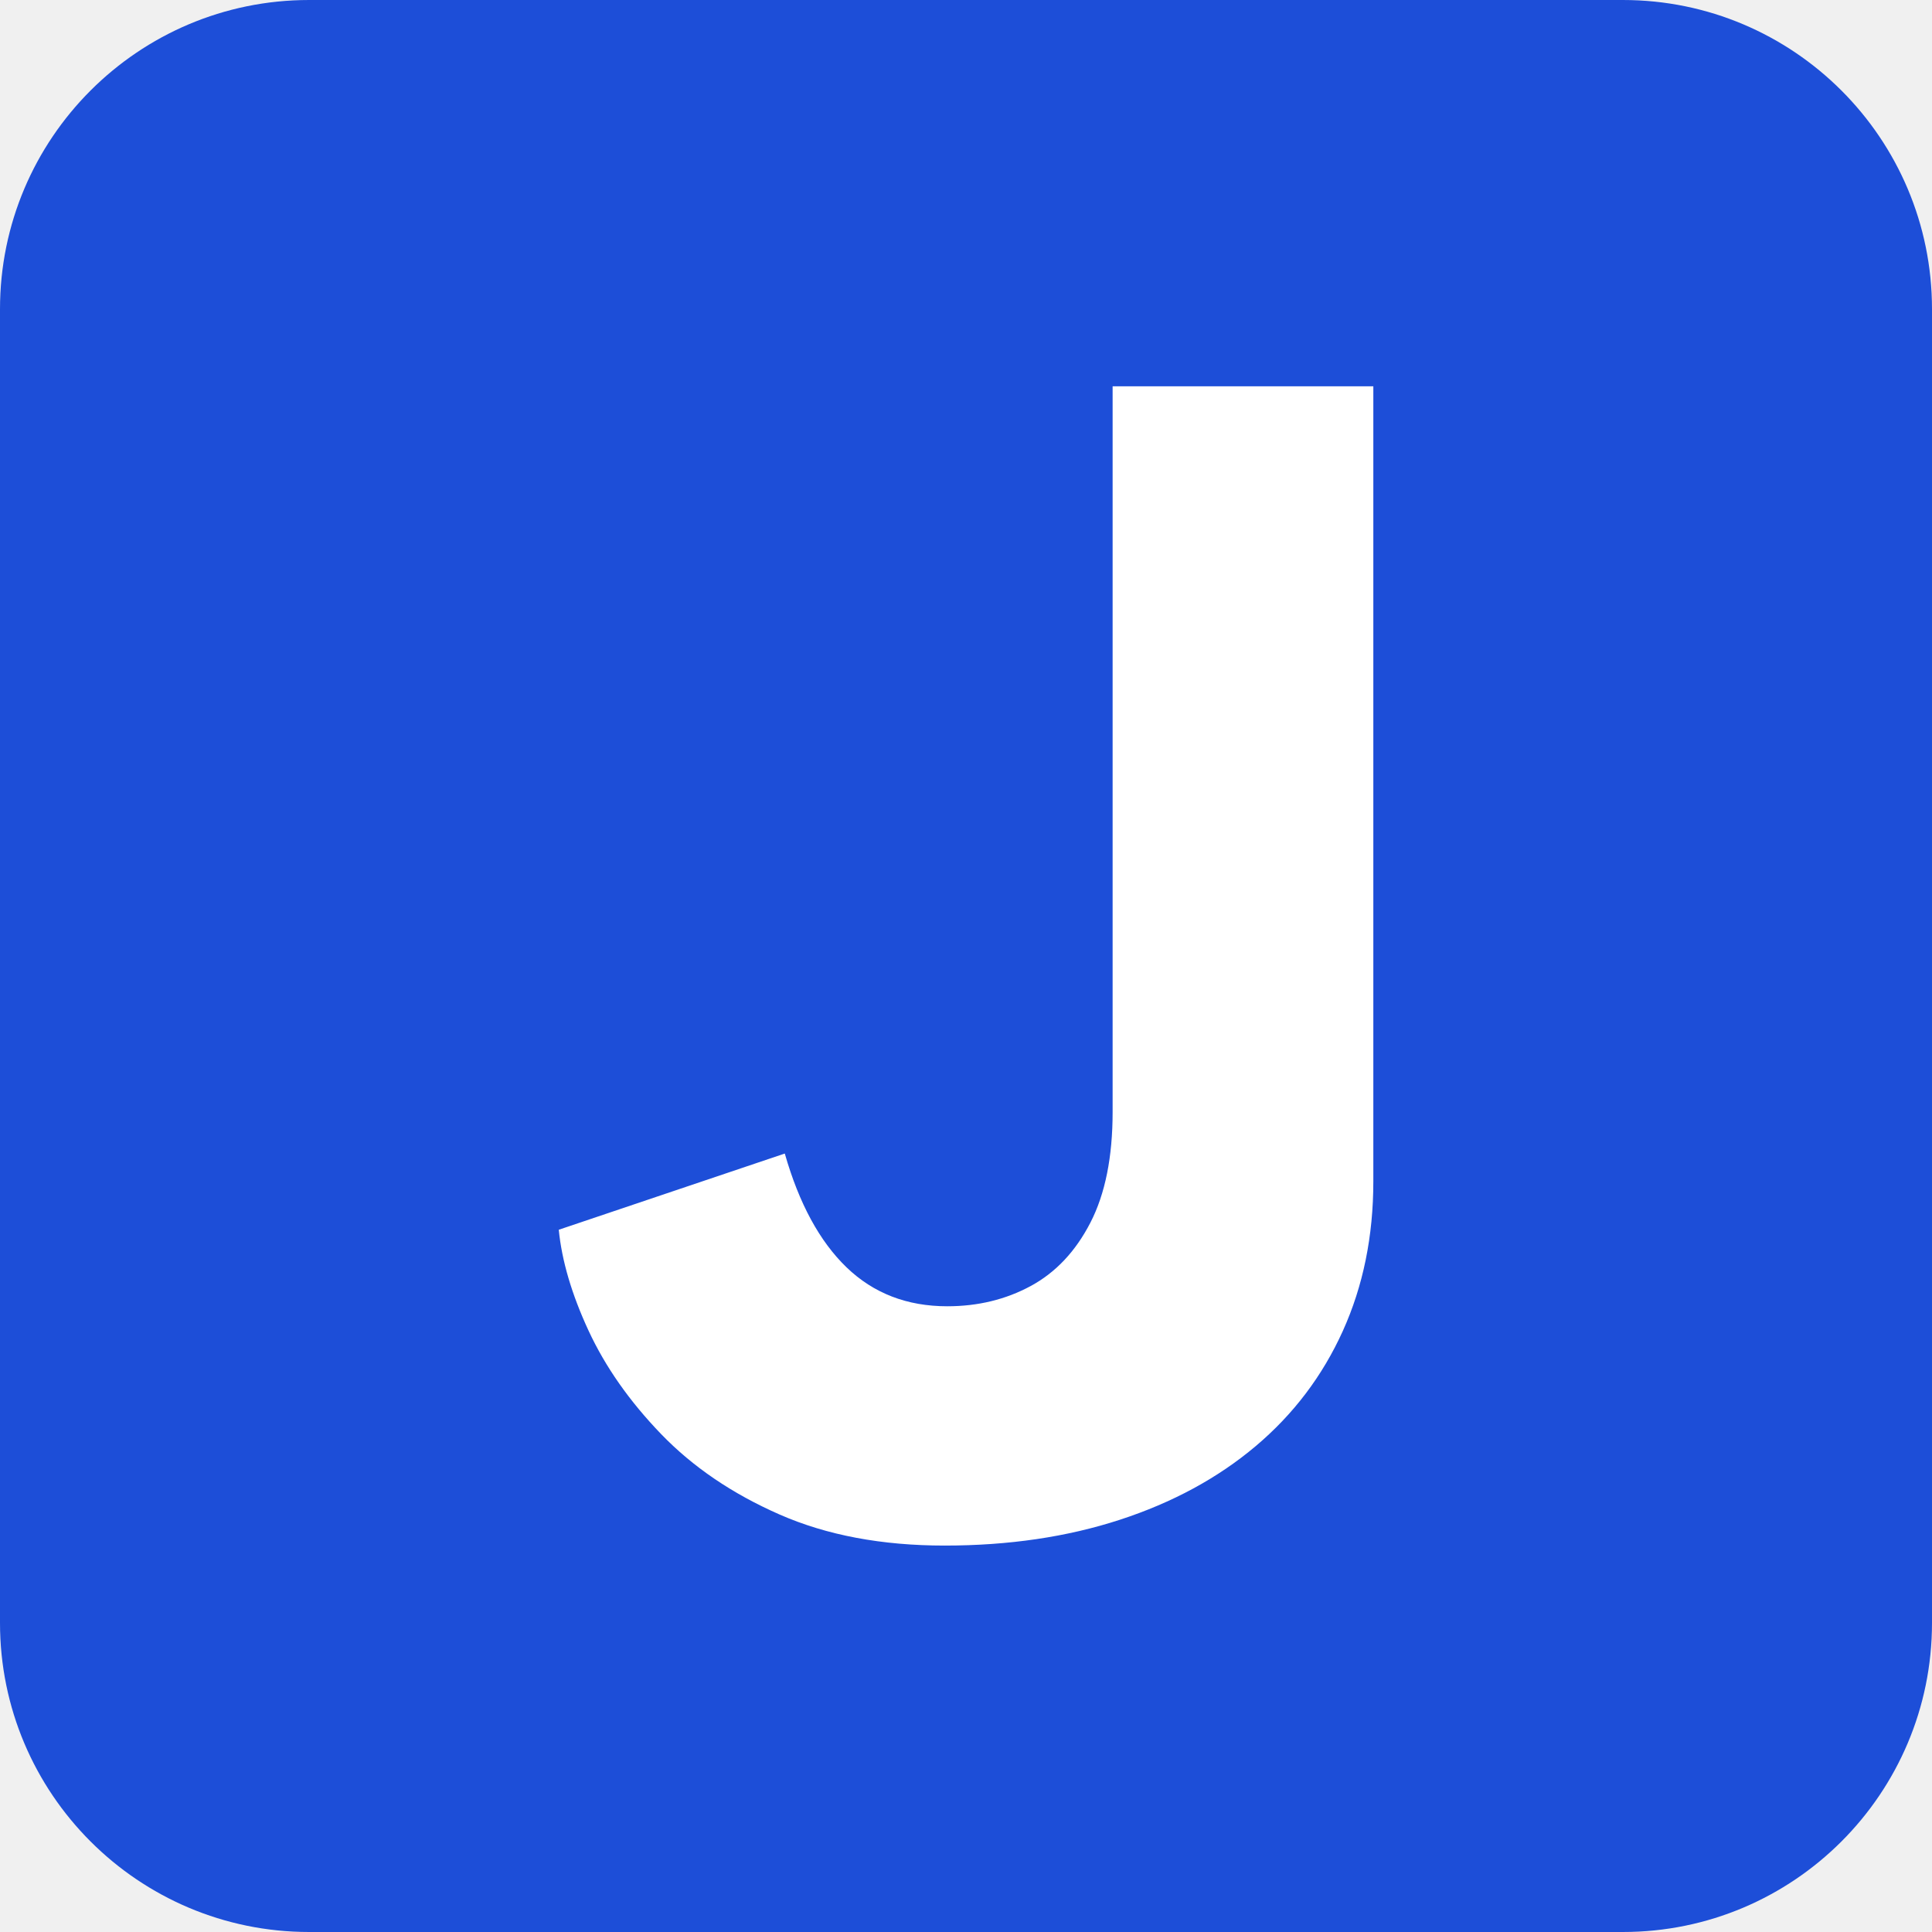
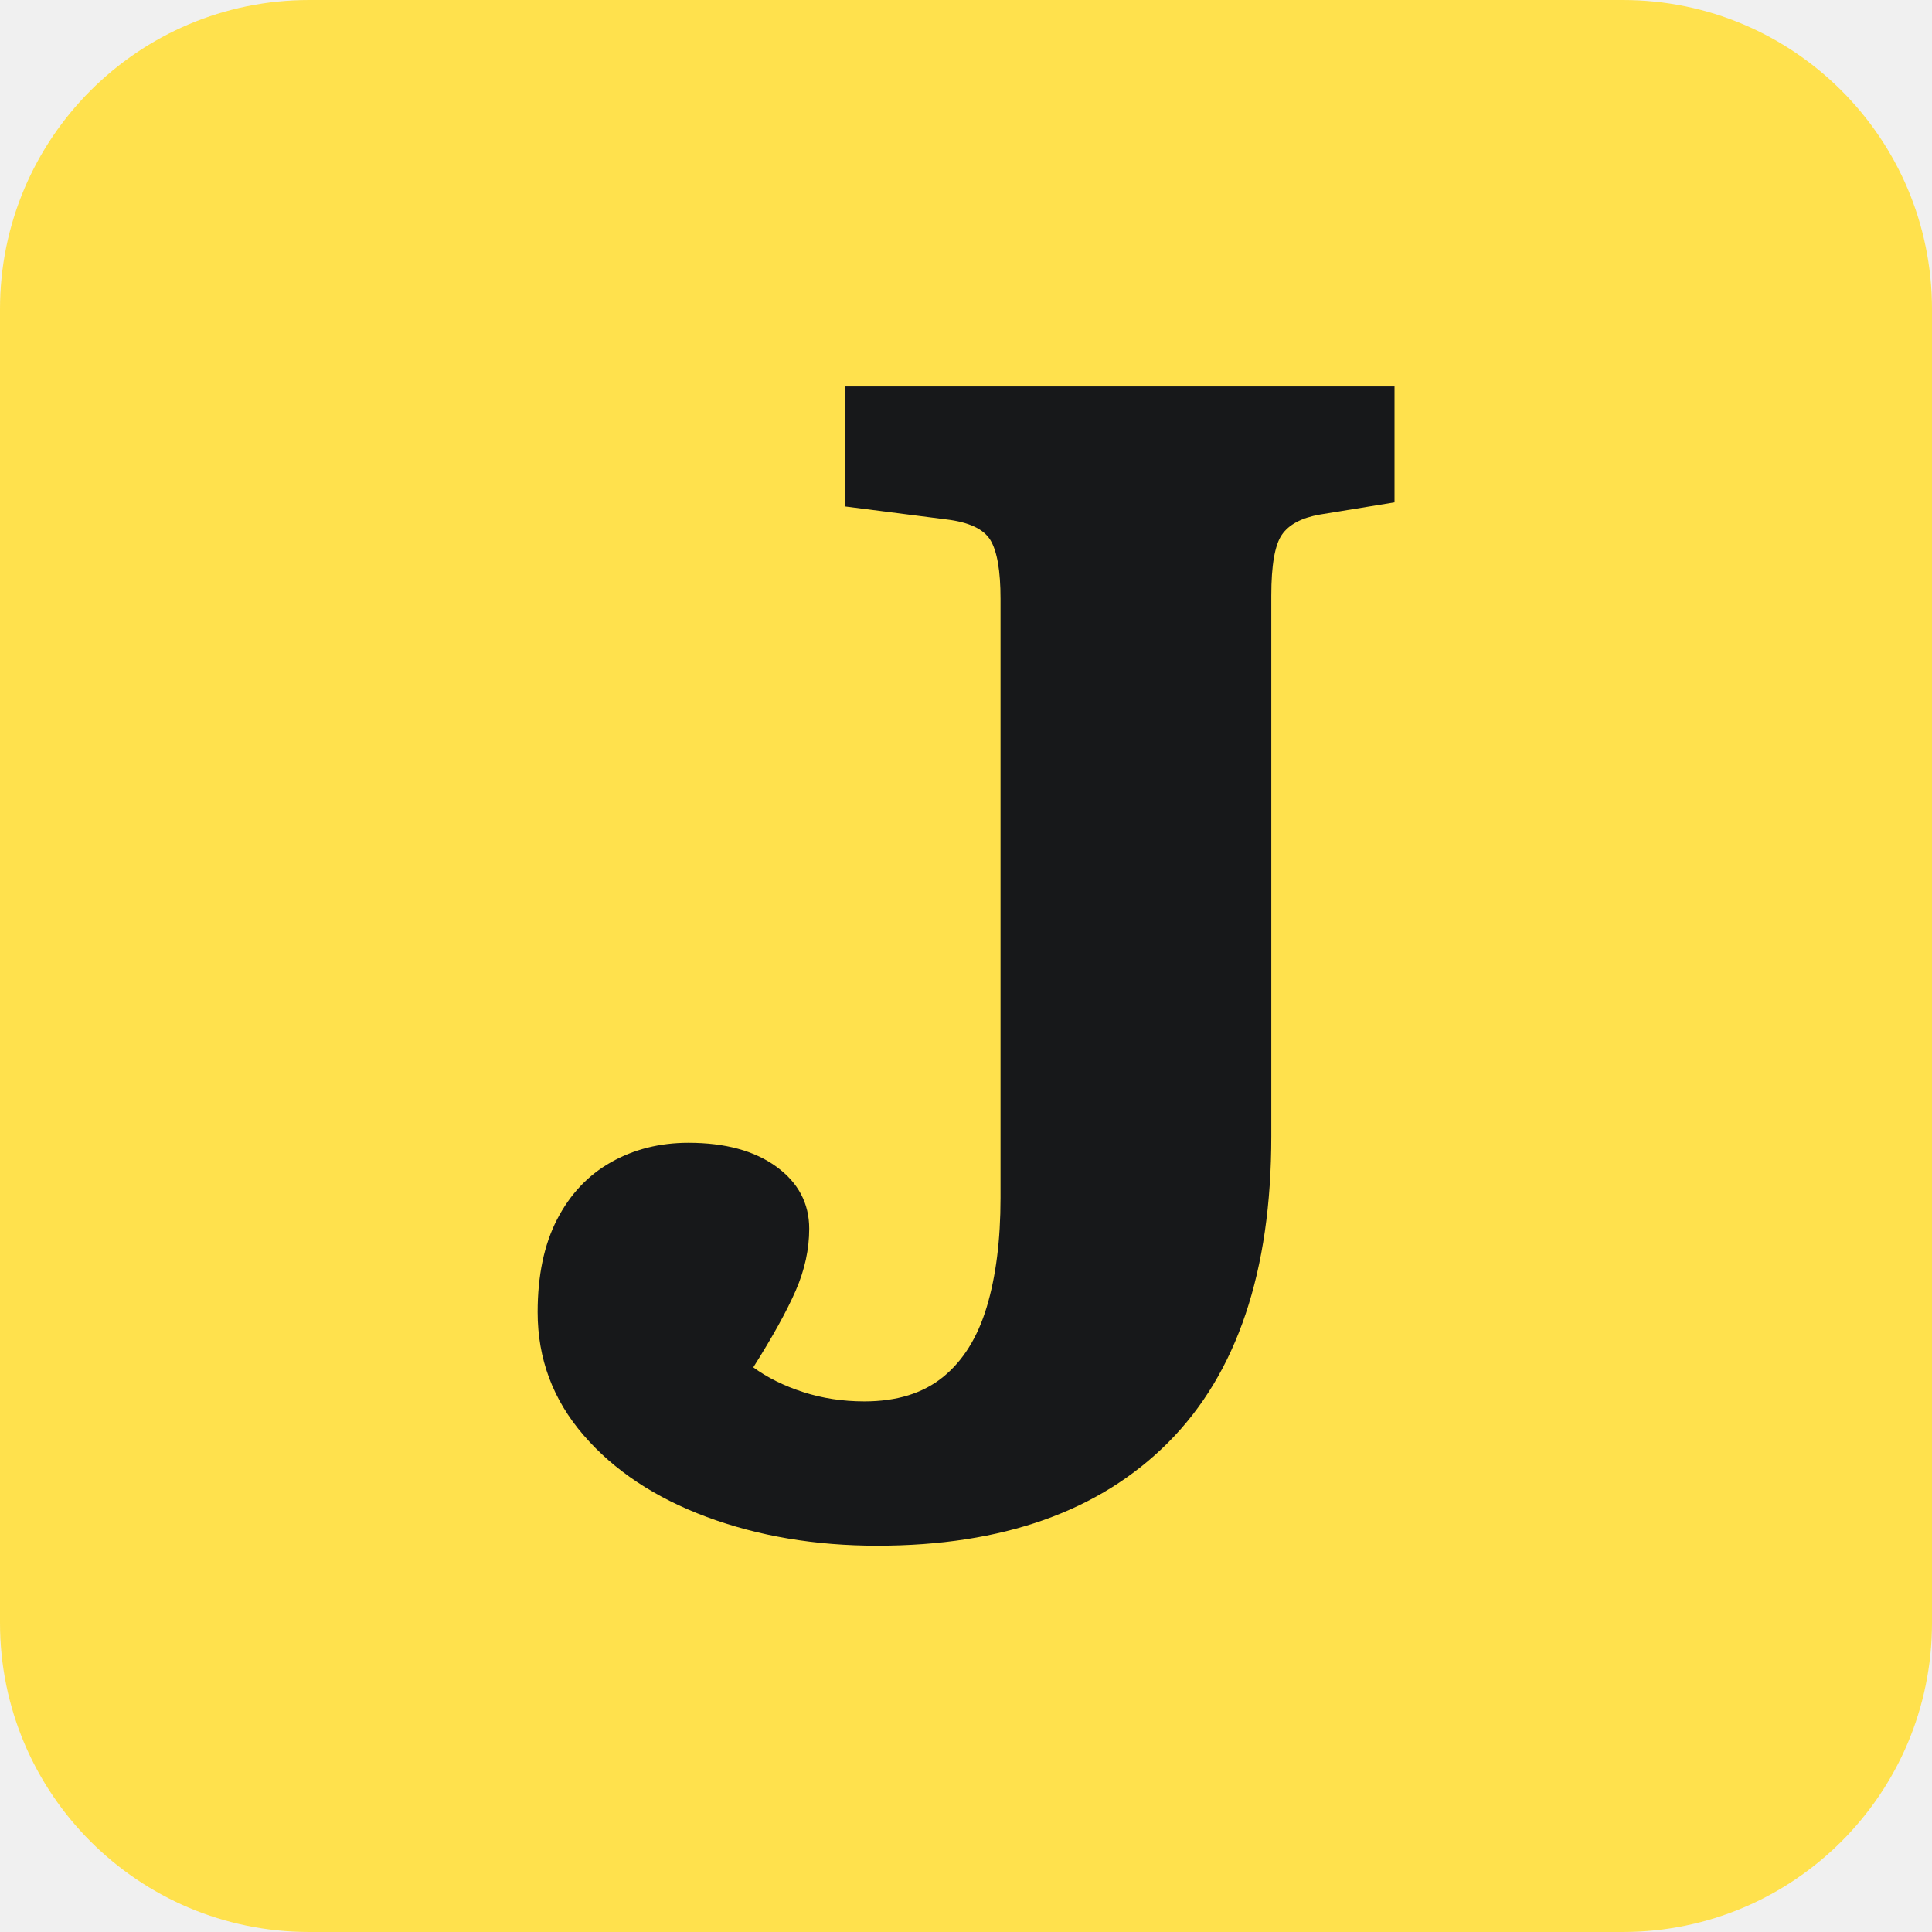
<svg xmlns="http://www.w3.org/2000/svg" viewBox="0 0 100 100">
-   <rect width="100" height="100" rx="16" fill="#1D4ED8" />
-   <path fill="#FFFFFF" transform="translate(28.15 78.74) scale(0.08392 -0.08392)" d="M247.199 -15Q188.999 -15 145.3 4.2Q101.6 23.4 72.3 53.799Q43 84.199 27.5 117.699Q12 151.199 9.2 179.799L148.599 226.799Q161.799 180.599 186.699 156.599Q211.599 132.599 248.799 132.599Q277.199 132.599 300.299 145.099Q323.4 157.599 337.1 184.199Q350.8 210.799 350.8 252.4V700H511.598V209.6Q511.598 159 492.798 117.4Q473.998 75.8 438.998 46.3Q403.998 16.8 355.199 0.9Q306.399 -15 247.199 -15Z" />
+   <rect width="100" height="100" rx="16" fill="#FFE14D" />
+   <path fill="#17181A" transform="translate(25.94 78.83) scale(0.08392 -0.08392)" d="M232.002 -14Q174.501 -14 126.75 3.75Q78.999 21.501 50.749 54.251Q22.498 87.002 22.498 130.003Q22.498 164.004 34.498 187.254Q46.498 210.505 67.749 222.505Q88.999 234.505 115.5 234.505Q149.501 234.505 169.751 219.755Q190.001 205.005 190.001 181.504Q190.001 162.504 181.751 143.503Q173.501 124.503 155.501 96.003Q168.501 86.503 186.251 80.753Q204 75.003 224 75.003Q253.999 75.003 272.499 90.003Q290.998 105.003 299.498 133.252Q307.997 161.502 307.997 200.5V569.997Q307.997 595.997 301.747 606.247Q295.497 616.497 274.497 618.997L211.998 626.997V701H551.004V629.497L505.006 621.997Q488.005 618.997 481.506 609.497Q475.006 599.997 475.006 571.997V238.502Q475.006 113.5 411.505 49.75Q348.004 -14 232.002 -14Z" />
</svg>
